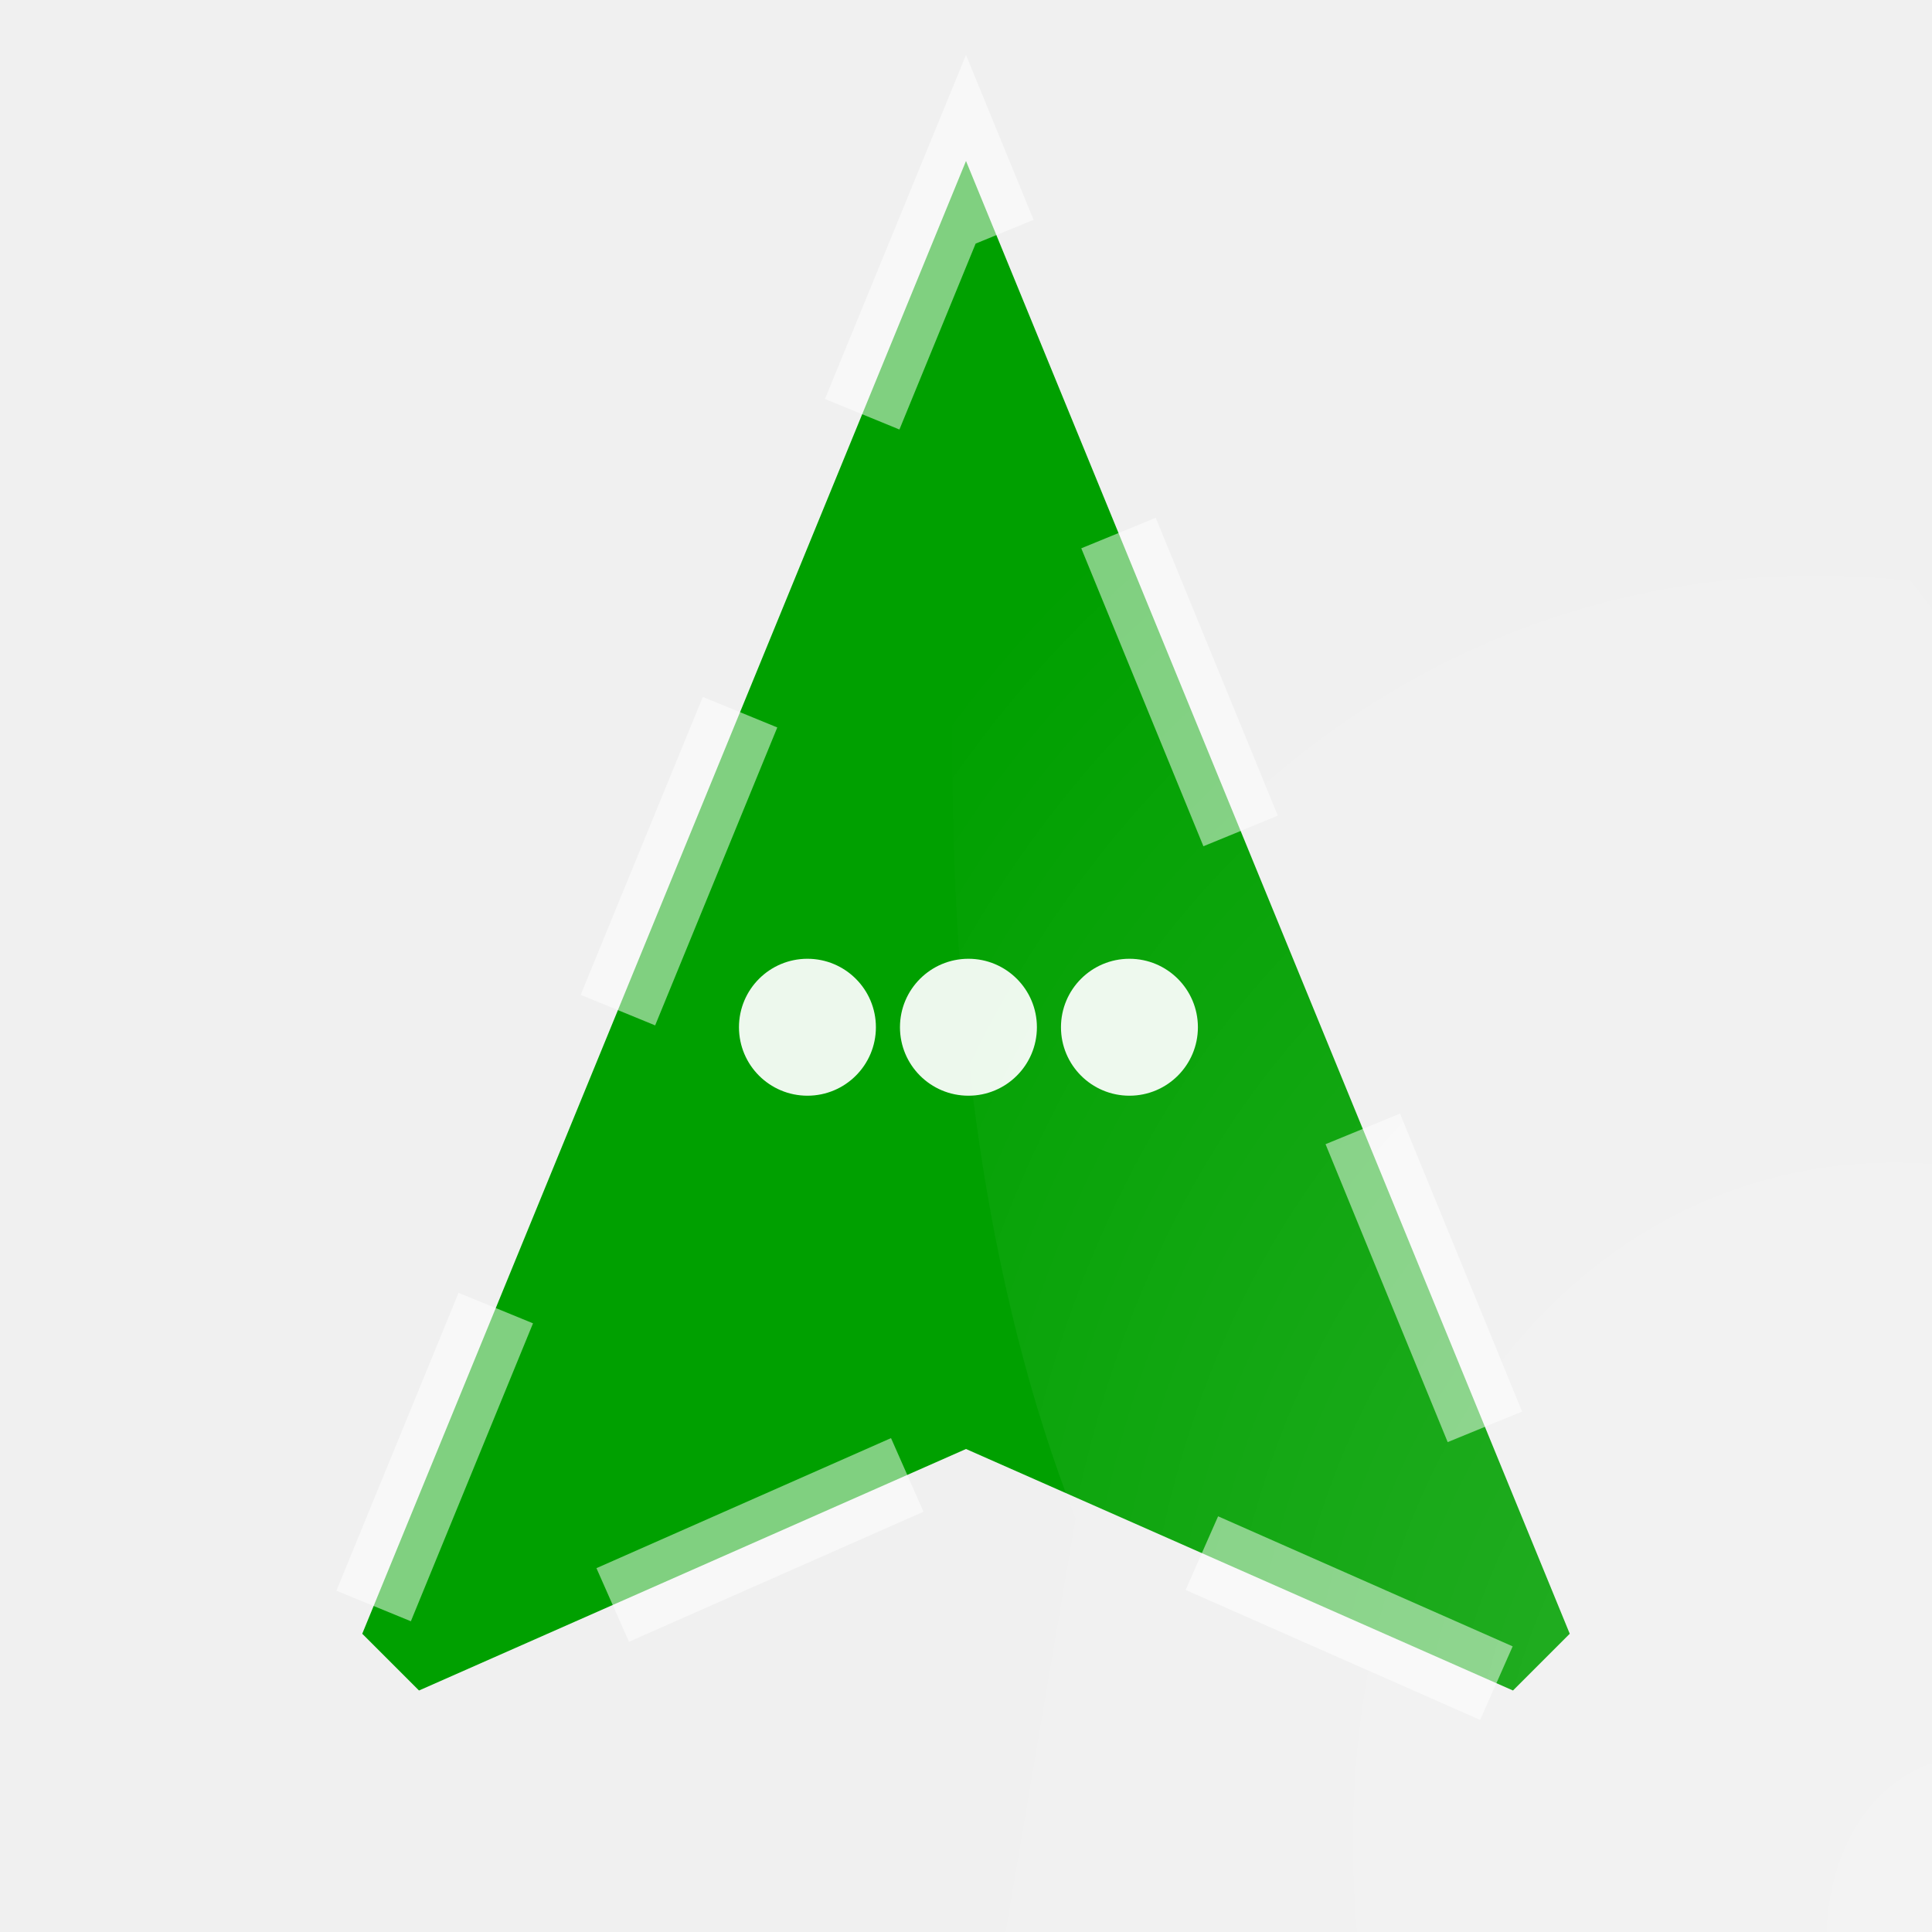
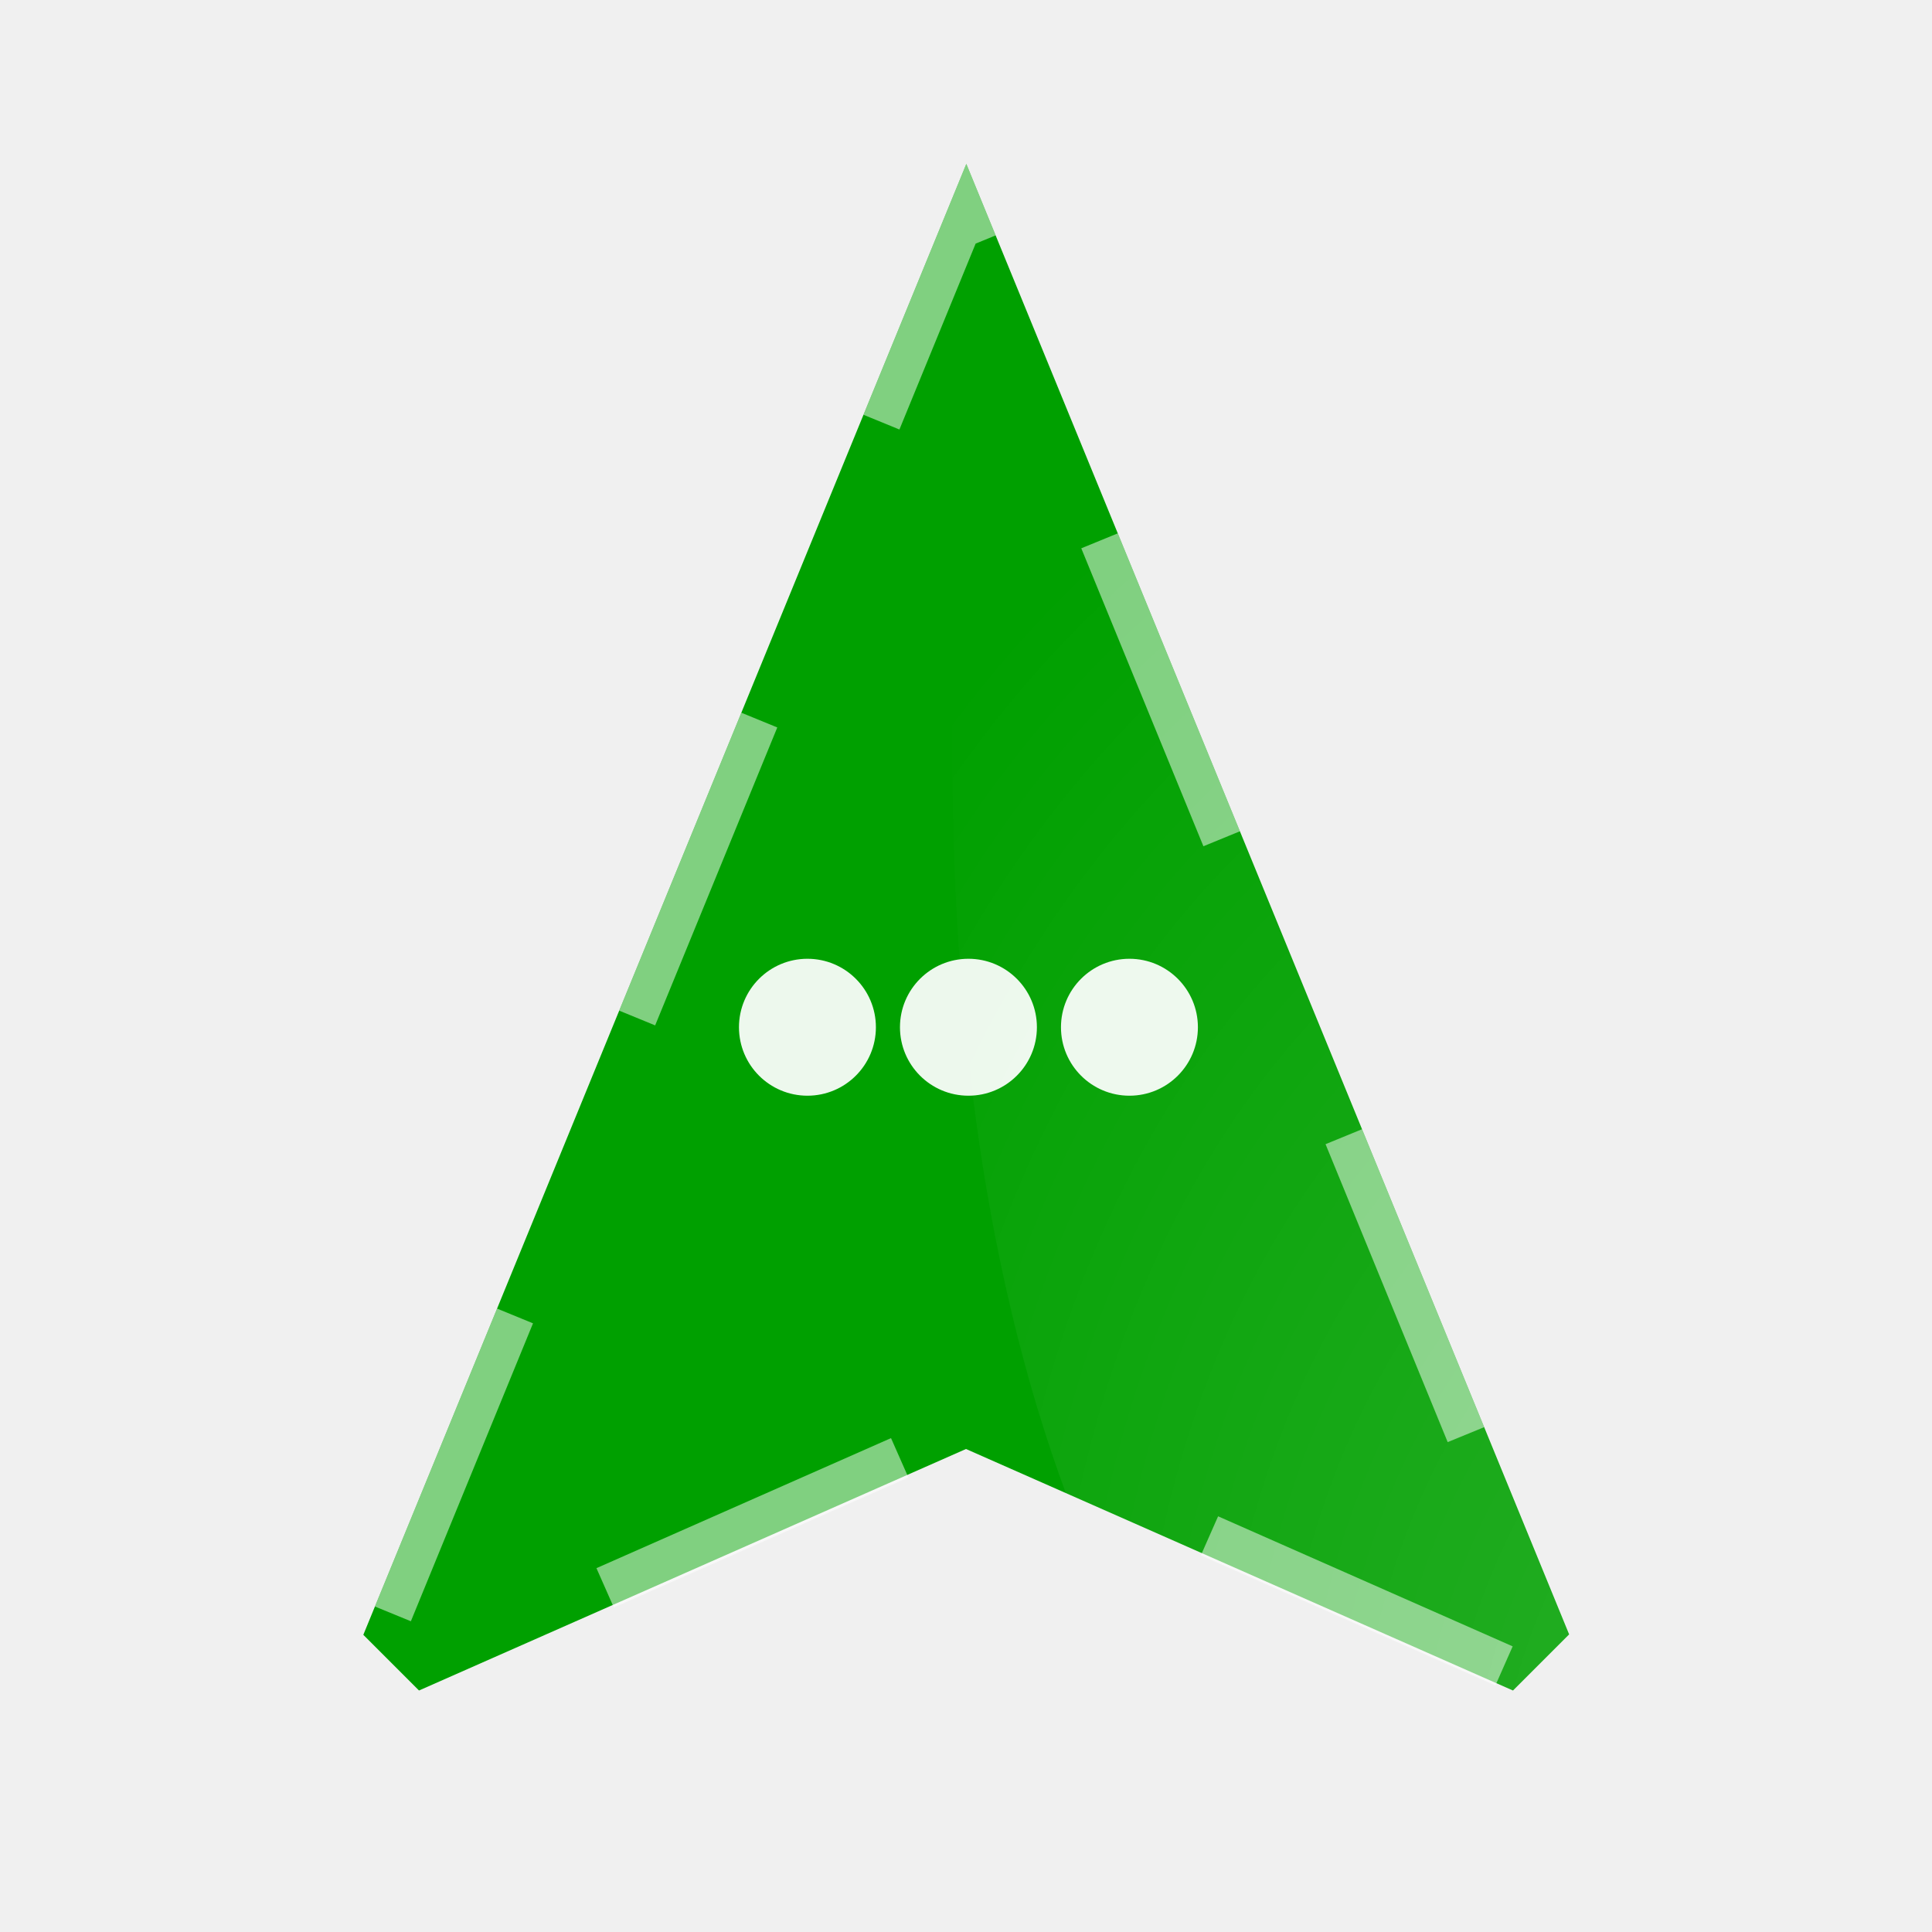
<svg xmlns="http://www.w3.org/2000/svg" xmlns:xlink="http://www.w3.org/1999/xlink" width="48" height="48" viewBox="0 0 48 48" id="svg2" version="1.1">
  <defs id="defs10">
    <radialGradient xlink:href="#linearGradient3913" id="radialGradient3883" gradientUnits="userSpaceOnUse" gradientTransform="matrix(-0.1713999,-0.1107612,-0.06027526,0.1990256,151.7408,-109.8905)" cx="262.333" cy="945.238" fx="262.333" fy="945.238" r="185.498" />
    <linearGradient id="linearGradient3913">
      <stop style="stop-color:#ffffff;stop-opacity:1;" offset="0" id="stop3915" />
      <stop style="stop-color:#ffffff;stop-opacity:0;" offset="1" id="stop3917" />
    </linearGradient>
+     <clipPath clipPathUnits="userSpaceOnUse" id="clipPath4277">
+       <path d="M 24,4 9,40.59 l 1.41,1.41 13.59,-6 13.59,6 1.41,-1.41 z" id="path4279" style="fill:#00a000;fill-opacity:1;stroke:#ffffff;stroke-width:2;stroke-linecap:butt;stroke-linejoin:miter;stroke-miterlimit:4;stroke-dasharray:8, 8;stroke-dashoffset:1.2;stroke-opacity:0.502" />
+     </clipPath>
+     <clipPath clipPathUnits="userSpaceOnUse" id="clipPath4323">
+       <path style="fill:#00a000;fill-opacity:1;stroke:none;stroke-width:2;stroke-linecap:butt;stroke-linejoin:miter;stroke-miterlimit:4;stroke-dasharray:8, 8;stroke-dashoffset:1.2;stroke-opacity:0.502" id="path4325" d="M 24.008,4.072 9.008,40.662 l 1.41,1.41 13.59,-6 13.59,6 1.41,-1.41 z" />
+     </clipPath>
  </defs>
  <path d="M0 0h48v48h-48z" fill="none" id="path4" />
-   <path d="M24 4l-15 36.59 1.41 1.41 13.59-6 13.59 6 1.41-1.41z" id="path6" style="fill:#00a000;fill-opacity:1;stroke:#ffffff;stroke-opacity:0.502;stroke-linejoin:miter;stroke-width:2;stroke-miterlimit:4;stroke-dasharray:8,8;stroke-dashoffset:1.2;stroke-linecap:butt" />
-   <path style="display:inline;opacity:0.192;fill:url(#radialGradient3883);fill-opacity:1;stroke:none" d="m 28.626,3.895 c 15.401,0 27.885,17.897 27.885,39.972 0,4.657 -0.556,9.127 -1.578,13.281 -1.265,0.257 -2.559,0.39 -3.873,0.39 -4.694,0 -8.314,-1.409 -12.445,-3.601 L 25.492,61.663 A 1.729,2.525 0 0 1 23.167,58.713 L 26.72,37.731 C 24.436,31.874 23.656,25.205 23.656,18.326 c 0,-5.003 0.657,-9.784 1.853,-14.182 1.023,-0.163 2.063,-0.249 3.117,-0.249 z" id="path3878" />
+   <path d="M24 4l-15 36.59 1.41 1.41 13.59-6 13.59 6 1.41-1.41z" id="path6" style="fill:#00a000;fill-opacity:1;stroke:#ffffff;stroke-opacity:0.502;stroke-linejoin:miter;stroke-width:2;stroke-miterlimit:4;stroke-dasharray:8,8;stroke-dashoffset:1.2;stroke-linecap:butt" clip-path="url(#clipPath4323)" />
+   <path style="display:inline;opacity:0.192;fill:url(#radialGradient3883);fill-opacity:1;stroke:none" d="m 28.626,3.895 c 15.401,0 27.885,17.897 27.885,39.972 0,4.657 -0.556,9.127 -1.578,13.281 -1.265,0.257 -2.559,0.39 -3.873,0.39 -4.694,0 -8.314,-1.409 -12.445,-3.601 L 25.492,61.663 A 1.729,2.525 0 0 1 23.167,58.713 L 26.72,37.731 C 24.436,31.874 23.656,25.205 23.656,18.326 c 0,-5.003 0.657,-9.784 1.853,-14.182 1.023,-0.163 2.063,-0.249 3.117,-0.249 z" id="path3878" clip-path="url(#clipPath4277)" />
  <g id="g5083" transform="translate(0.3595458,1.222456)">
    <circle r="1.701" id="path3047" style="opacity:0.928;fill:#ffffff;fill-opacity:1;fill-rule:evenodd;stroke:none" cx="19.701" cy="24.299" />
    <circle r="1.701" id="path3047-9" style="opacity:0.928;fill:#ffffff;fill-opacity:1;fill-rule:evenodd;stroke:none" cx="23.701" cy="24.299" />
    <circle r="1.701" id="path3047-5" style="opacity:0.928;fill:#ffffff;fill-opacity:1;fill-rule:evenodd;stroke:none" cx="27.701" cy="24.299" />
  </g>
</svg>
